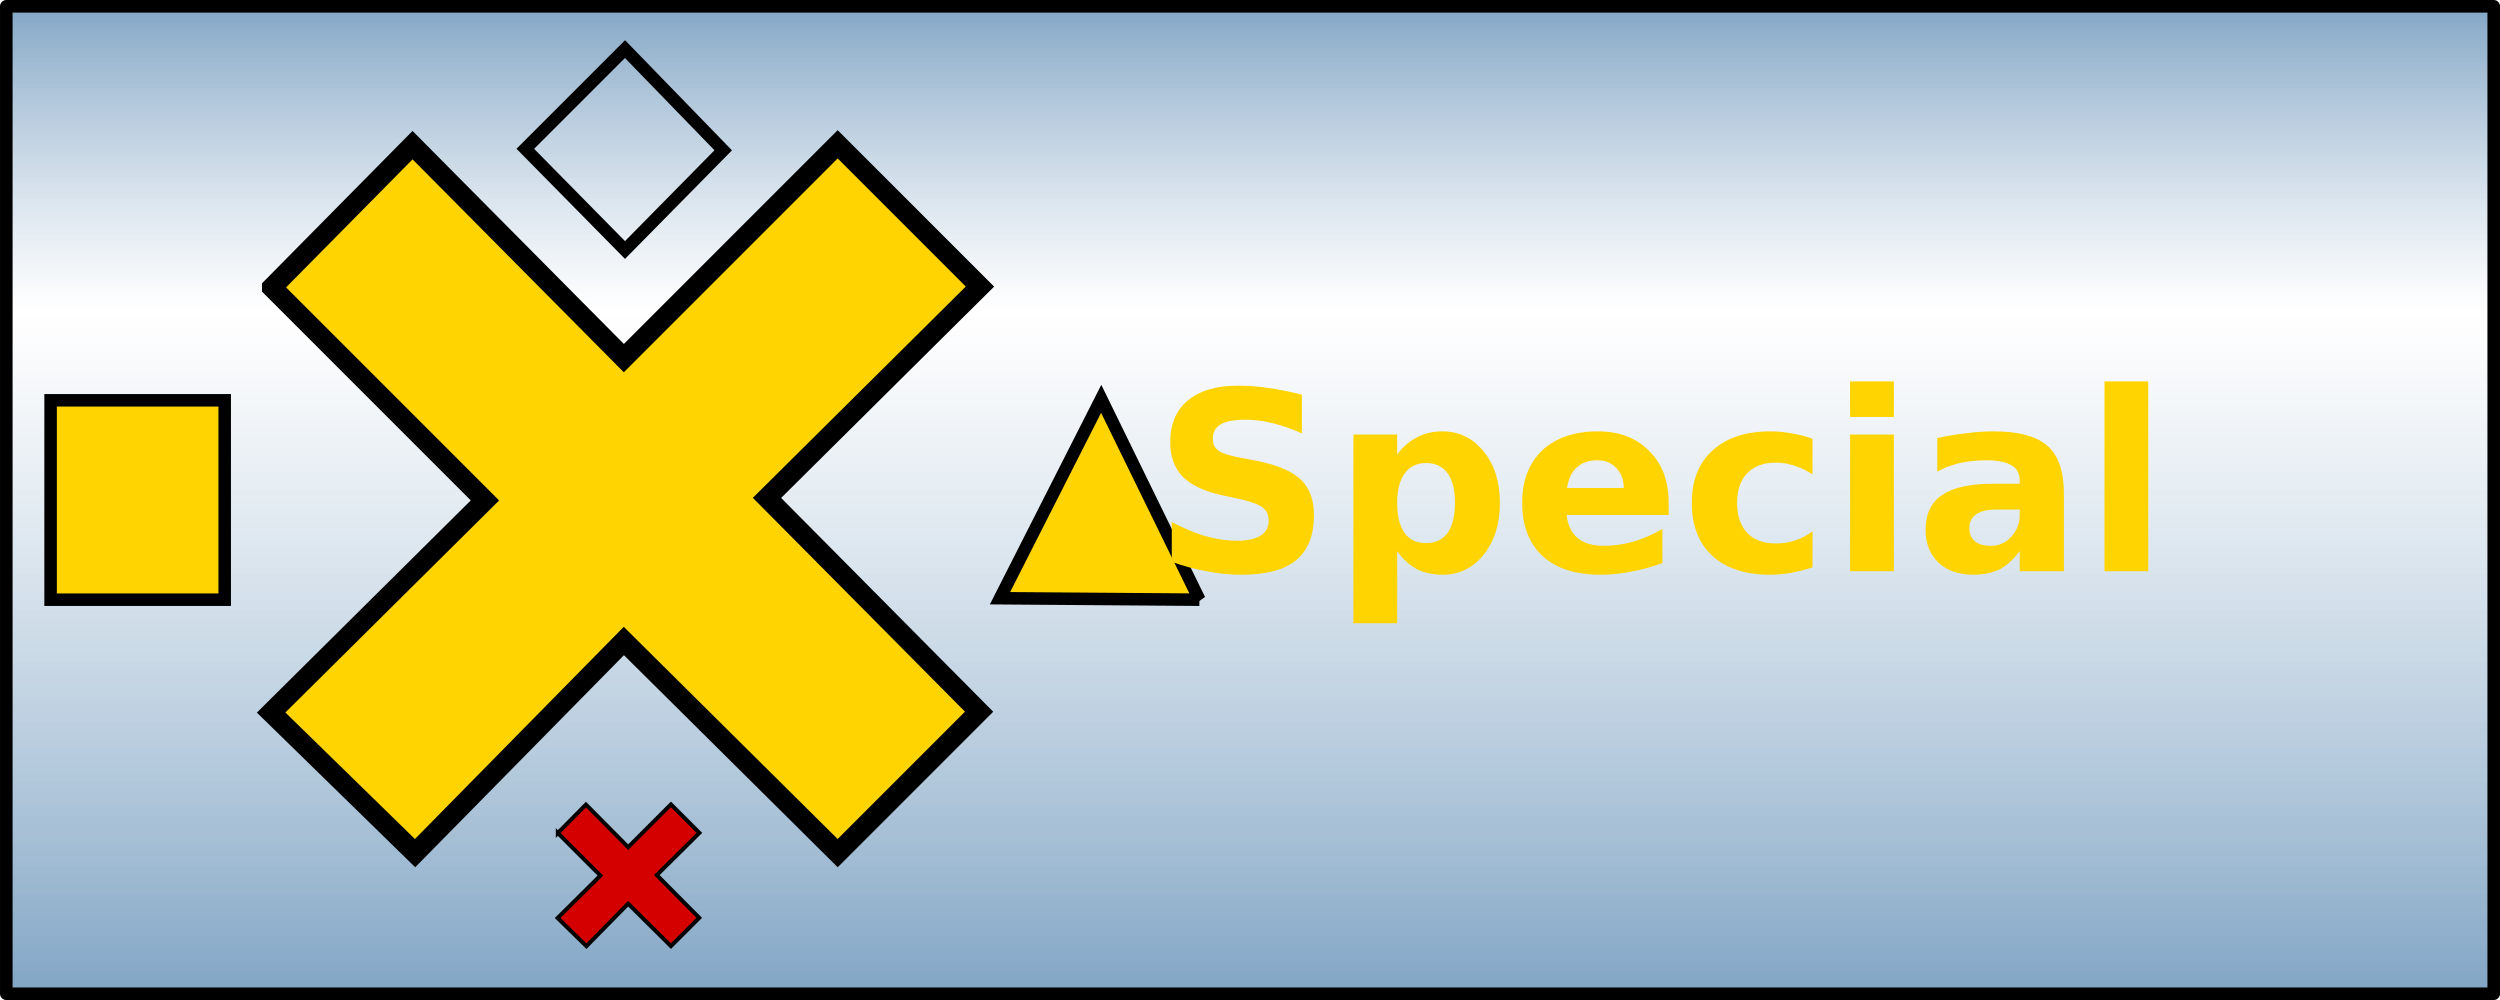
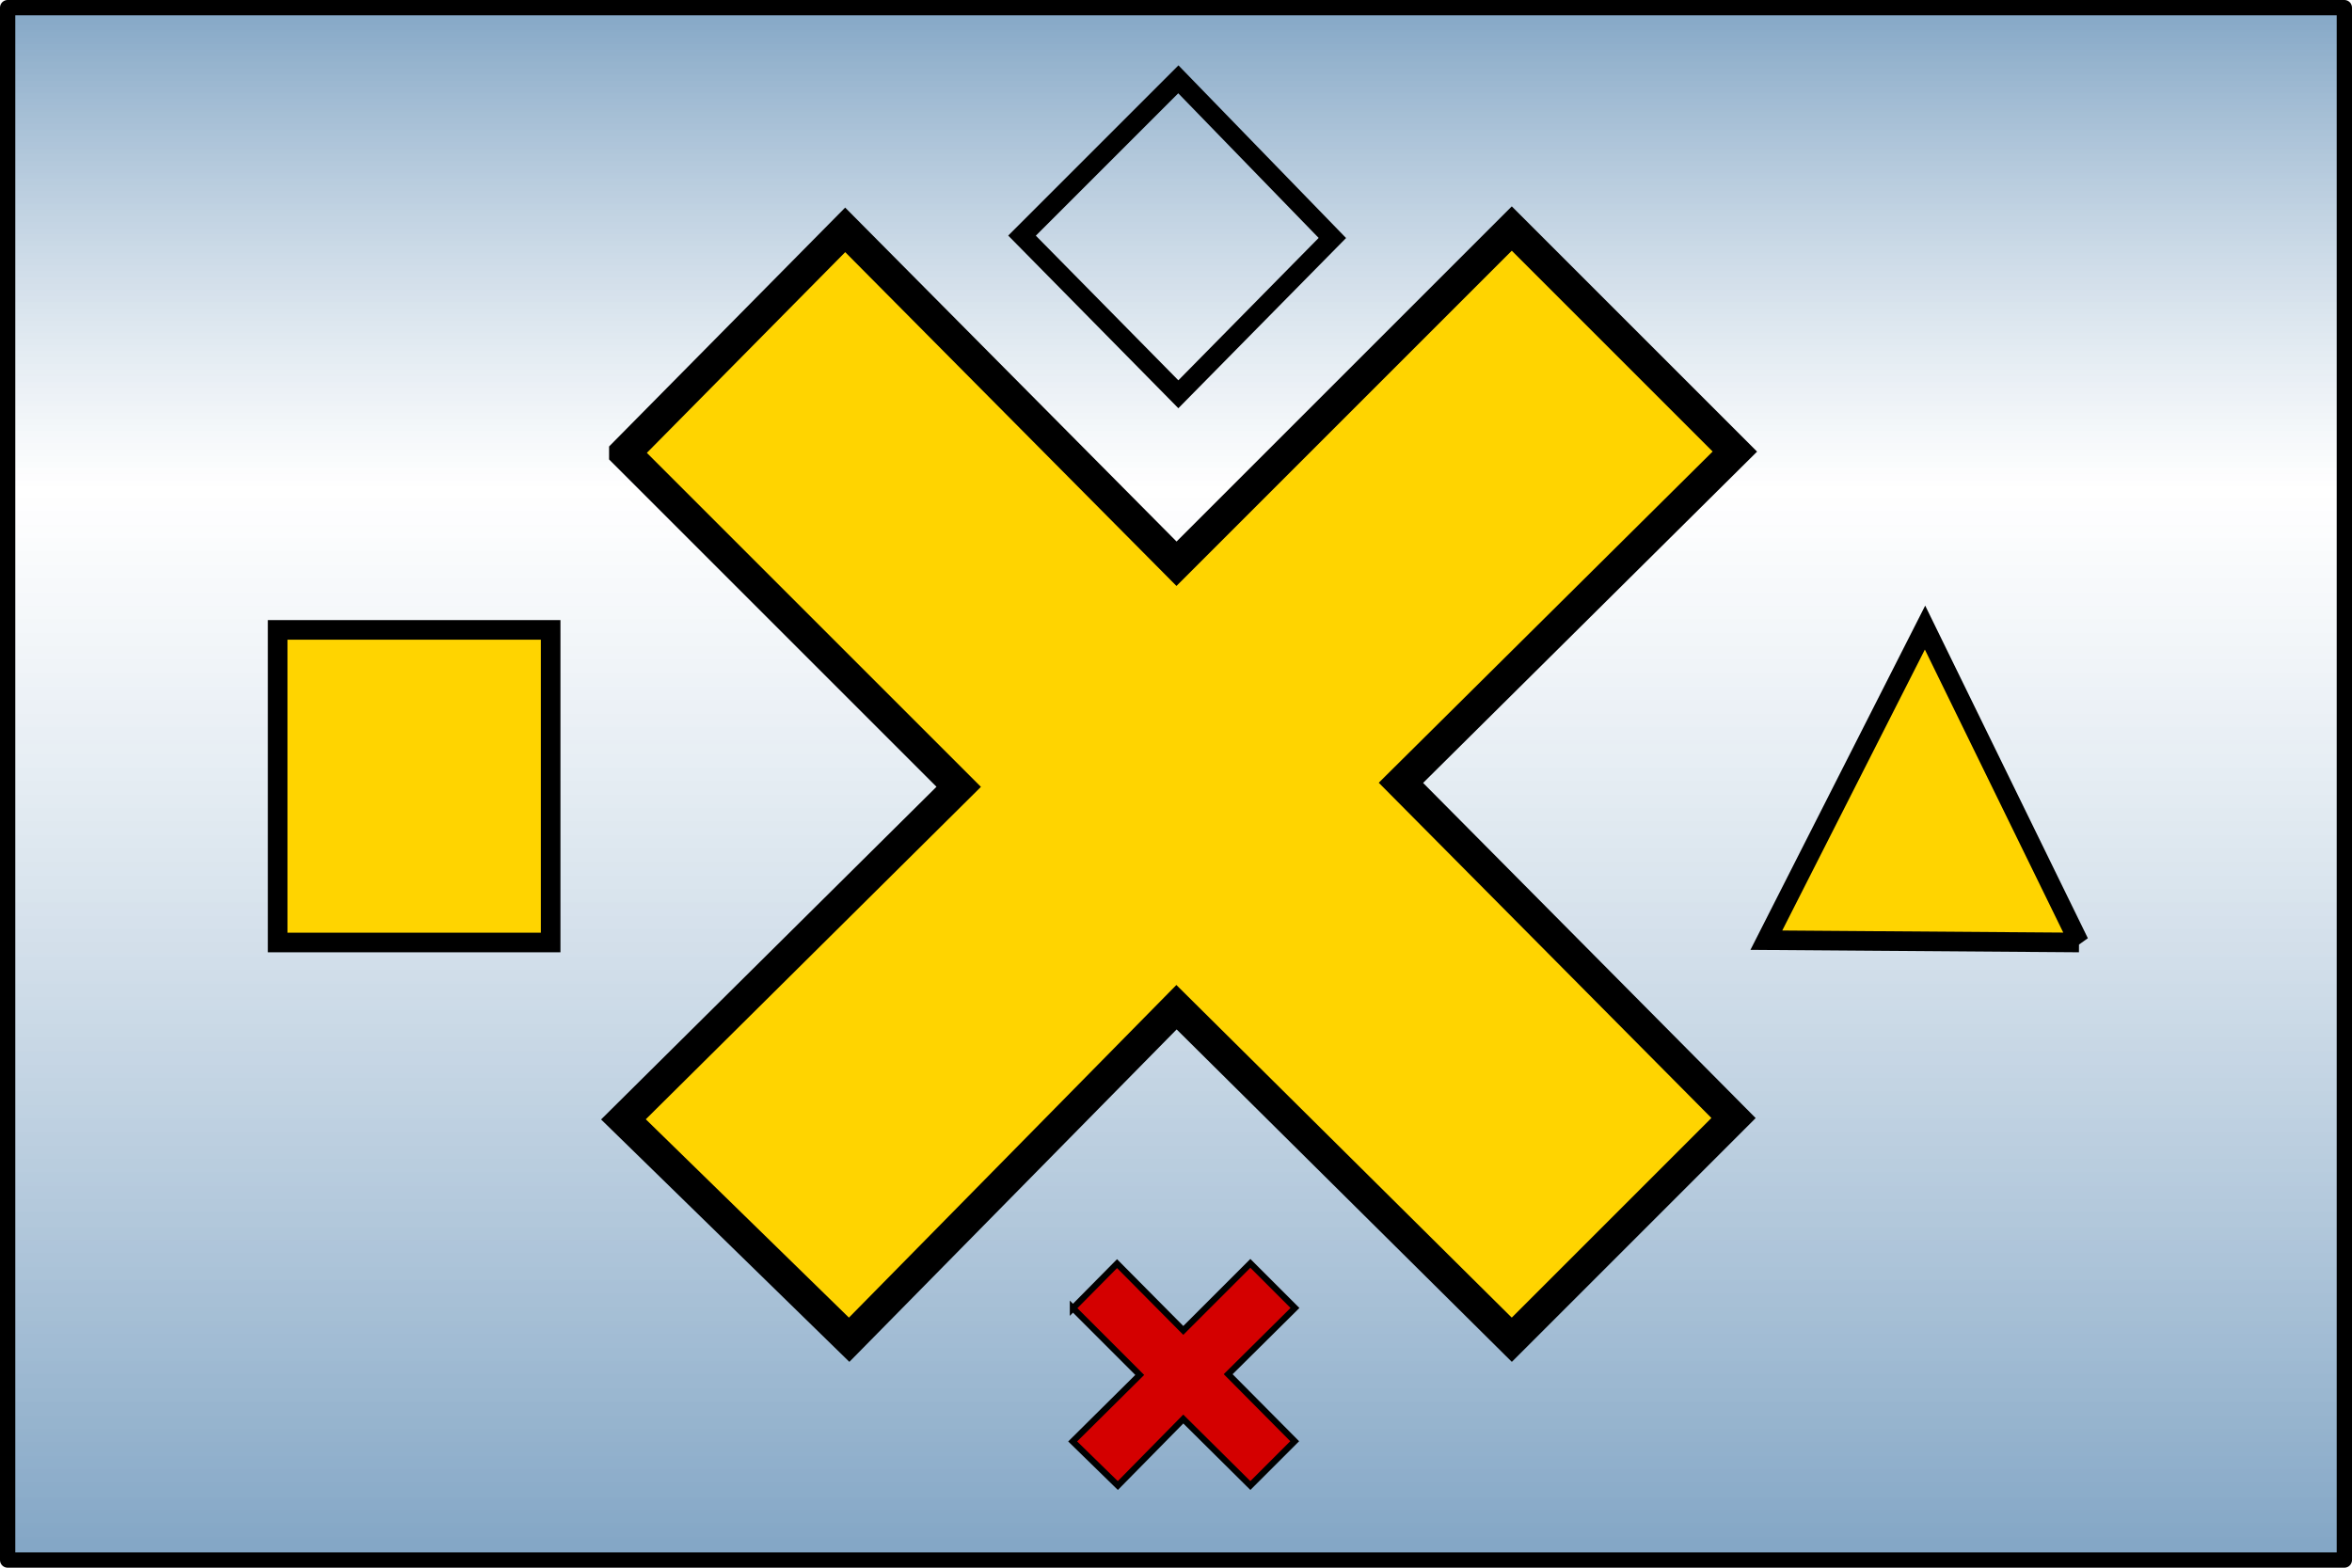
- <svg xmlns="http://www.w3.org/2000/svg" xmlns:xlink="http://www.w3.org/1999/xlink" width="100" height="40" id="svg2" version="1.1">
+ <svg xmlns="http://www.w3.org/2000/svg" xmlns:xlink="http://www.w3.org/1999/xlink" width="60" height="40" id="svg2" version="1.1" style="display:inline">
  <defs id="defs4">
    <linearGradient id="linearGradient4179">
      <stop style="stop-color:#80a4c4;stop-opacity:1" offset="0" id="stop4181" />
      <stop id="stop4187" offset="0.313" style="stop-color:#ffffff;stop-opacity:0.686;" />
      <stop style="stop-color:#80a4c4;stop-opacity:1" offset="1" id="stop4183" />
    </linearGradient>
-     <linearGradient xlink:href="#linearGradient4179" id="linearGradient4185" x1="50" y1="1012.362" x2="50" y2="1052.362" gradientUnits="userSpaceOnUse" />
+     <linearGradient xlink:href="#linearGradient4179" id="linearGradient4185" x1="50" y1="1012.362" x2="50" y2="1052.362" gradientUnits="userSpaceOnUse" gradientTransform="matrix(0.599114,0,0,1.002865,0.04429586,-2.958229)" />
  </defs>
  <g id="layer1" transform="translate(0,-1012.362)" style="display:inline">
-     <rect style="fill:url(#linearGradient4185);fill-opacity:1;stroke:#000000;stroke-width:0.503;stroke-linejoin:round;stroke-miterlimit:4;stroke-opacity:1;stroke-dasharray:none;display:inline" id="rect3667" width="99.497" height="39.497" x="0.252" y="1012.614" />
-     <path style="fill:#ffd400;fill-opacity:1;stroke:#000000;stroke-width:0.8px;stroke-linecap:butt;stroke-linejoin:miter;stroke-opacity:1" d="m 10.879,1023.86 8.519,8.519 -8.553,8.485 5.758,5.623 8.351,-8.485 8.553,8.485 5.657,-5.657 -8.485,-8.553 8.519,-8.452 -5.691,-5.691 -8.553,8.553 -8.452,-8.519 -5.623,5.691 z" id="path6150" />
-     <rect style="fill:#ffd400;fill-opacity:1;stroke:#000000;stroke-width:0.5;stroke-miterlimit:4;stroke-opacity:1;stroke-dasharray:none;stroke-dashoffset:0" id="rect6662" width="6.964" height="7.976" x="2.024" y="26.012" transform="translate(0,1002.362)" />
-     <path style="fill:#ffd400;fill-opacity:1;stroke:#000000;stroke-width:0.5;stroke-linecap:butt;stroke-linejoin:miter;stroke-miterlimit:4;stroke-opacity:1;stroke-dasharray:none" d="M 47.976,33.988 40,33.929 l 4.048,-7.976 3.929,8.036 z" id="path6664" transform="translate(0,1002.362)" />
-     <path id="path6666" d="m 22.312,1045.681 1.704,1.704 -1.711,1.697 1.152,1.125 1.67,-1.697 1.711,1.697 1.131,-1.131 -1.697,-1.71 1.704,-1.69 -1.138,-1.138 -1.711,1.711 -1.69,-1.704 -1.125,1.138 z" style="fill:#d40000;fill-opacity:1;stroke:#000000;stroke-width:0.16px;stroke-linecap:butt;stroke-linejoin:miter;stroke-opacity:1" />
-     <path style="fill:none;stroke:#000000;stroke-width:0.5;stroke-linecap:butt;stroke-linejoin:miter;stroke-miterlimit:4;stroke-opacity:1;stroke-dasharray:none" d="M 25,20 21.012,15.952 25,11.964 28.929,16.012 25,20 z" id="path6668" transform="translate(0,1002.362)" />
-   </g>
-   <g transform="translate(0,-1012.362)" id="g3709" style="display:inline">
-     <text id="text3711" y="1035.211" x="75.132" style="font-size:10px;font-style:normal;font-variant:normal;font-weight:bold;font-stretch:normal;text-align:center;line-height:100%;writing-mode:lr-tb;text-anchor:middle;fill:#ffd400;fill-opacity:1;stroke:none;font-family:Bitstream Vera Sans;-inkscape-font-specification:Bitstream Vera Sans Bold" xml:space="preserve">
-       <tspan y="1035.211" x="75.132" id="tspan3713">Special</tspan>
-     </text>
-   </g>
-   <g style="display:none" id="g3725" transform="translate(0,-1012.362)">
-     <text xml:space="preserve" style="font-size:10px;font-style:normal;font-variant:normal;font-weight:bold;font-stretch:normal;text-align:center;line-height:100%;writing-mode:lr-tb;text-anchor:middle;fill:#ffd400;fill-opacity:1;stroke:none;font-family:Bitstream Vera Sans;-inkscape-font-specification:Bitstream Vera Sans Bold" x="75.048" y="1036.136" id="text3727">
-       <tspan id="tspan3729" x="75.048" y="1036.136">Deutsch</tspan>
-     </text>
+     <rect style="fill:url(#linearGradient4185);fill-opacity:1;stroke:#000000;stroke-width:0.39;stroke-linejoin:round;stroke-miterlimit:4;stroke-opacity:1;stroke-dasharray:none;display:inline" id="rect3667" width="59.61" height="39.61" x="0.195" y="1012.557" />
+     <path style="fill:#ffd400;fill-opacity:1;stroke:#000000;stroke-width:0.8px;stroke-linecap:butt;stroke-linejoin:miter;stroke-opacity:1" d="m 15.938,1023.919 8.519,8.519 -8.553,8.485 5.758,5.623 8.351,-8.485 8.553,8.485 5.657,-5.657 -8.485,-8.553 8.519,-8.452 -5.691,-5.691 -8.553,8.553 -8.452,-8.519 -5.623,5.691 z" id="path6150" />
+     <rect style="fill:#ffd400;fill-opacity:1;stroke:#000000;stroke-width:0.5;stroke-miterlimit:4;stroke-opacity:1;stroke-dasharray:none;stroke-dashoffset:0" id="rect6662" width="6.964" height="7.976" x="7.083" y="1028.434" />
+     <path style="fill:#ffd400;fill-opacity:1;stroke:#000000;stroke-width:0.5;stroke-linecap:butt;stroke-linejoin:miter;stroke-miterlimit:4;stroke-opacity:1;stroke-dasharray:none" d="m 53.036,1036.41 -7.976,-0.059 4.048,-7.976 3.929,8.036 z" id="path6664" />
+     <path id="path6666" d="m 27.371,1045.74 1.704,1.704 -1.711,1.697 1.152,1.125 1.67,-1.697 1.711,1.697 1.131,-1.131 -1.697,-1.71 1.704,-1.69 -1.138,-1.138 -1.711,1.711 -1.69,-1.704 -1.125,1.138 z" style="fill:#d40000;fill-opacity:1;stroke:#000000;stroke-width:0.16px;stroke-linecap:butt;stroke-linejoin:miter;stroke-opacity:1" />
+     <path style="fill:none;stroke:#000000;stroke-width:0.5;stroke-linecap:butt;stroke-linejoin:miter;stroke-miterlimit:4;stroke-opacity:1;stroke-dasharray:none" d="m 30.06,1022.422 -3.988,-4.048 3.988,-3.988 3.929,4.048 -3.929,3.988 z" id="path6668" />
  </g>
</svg>
